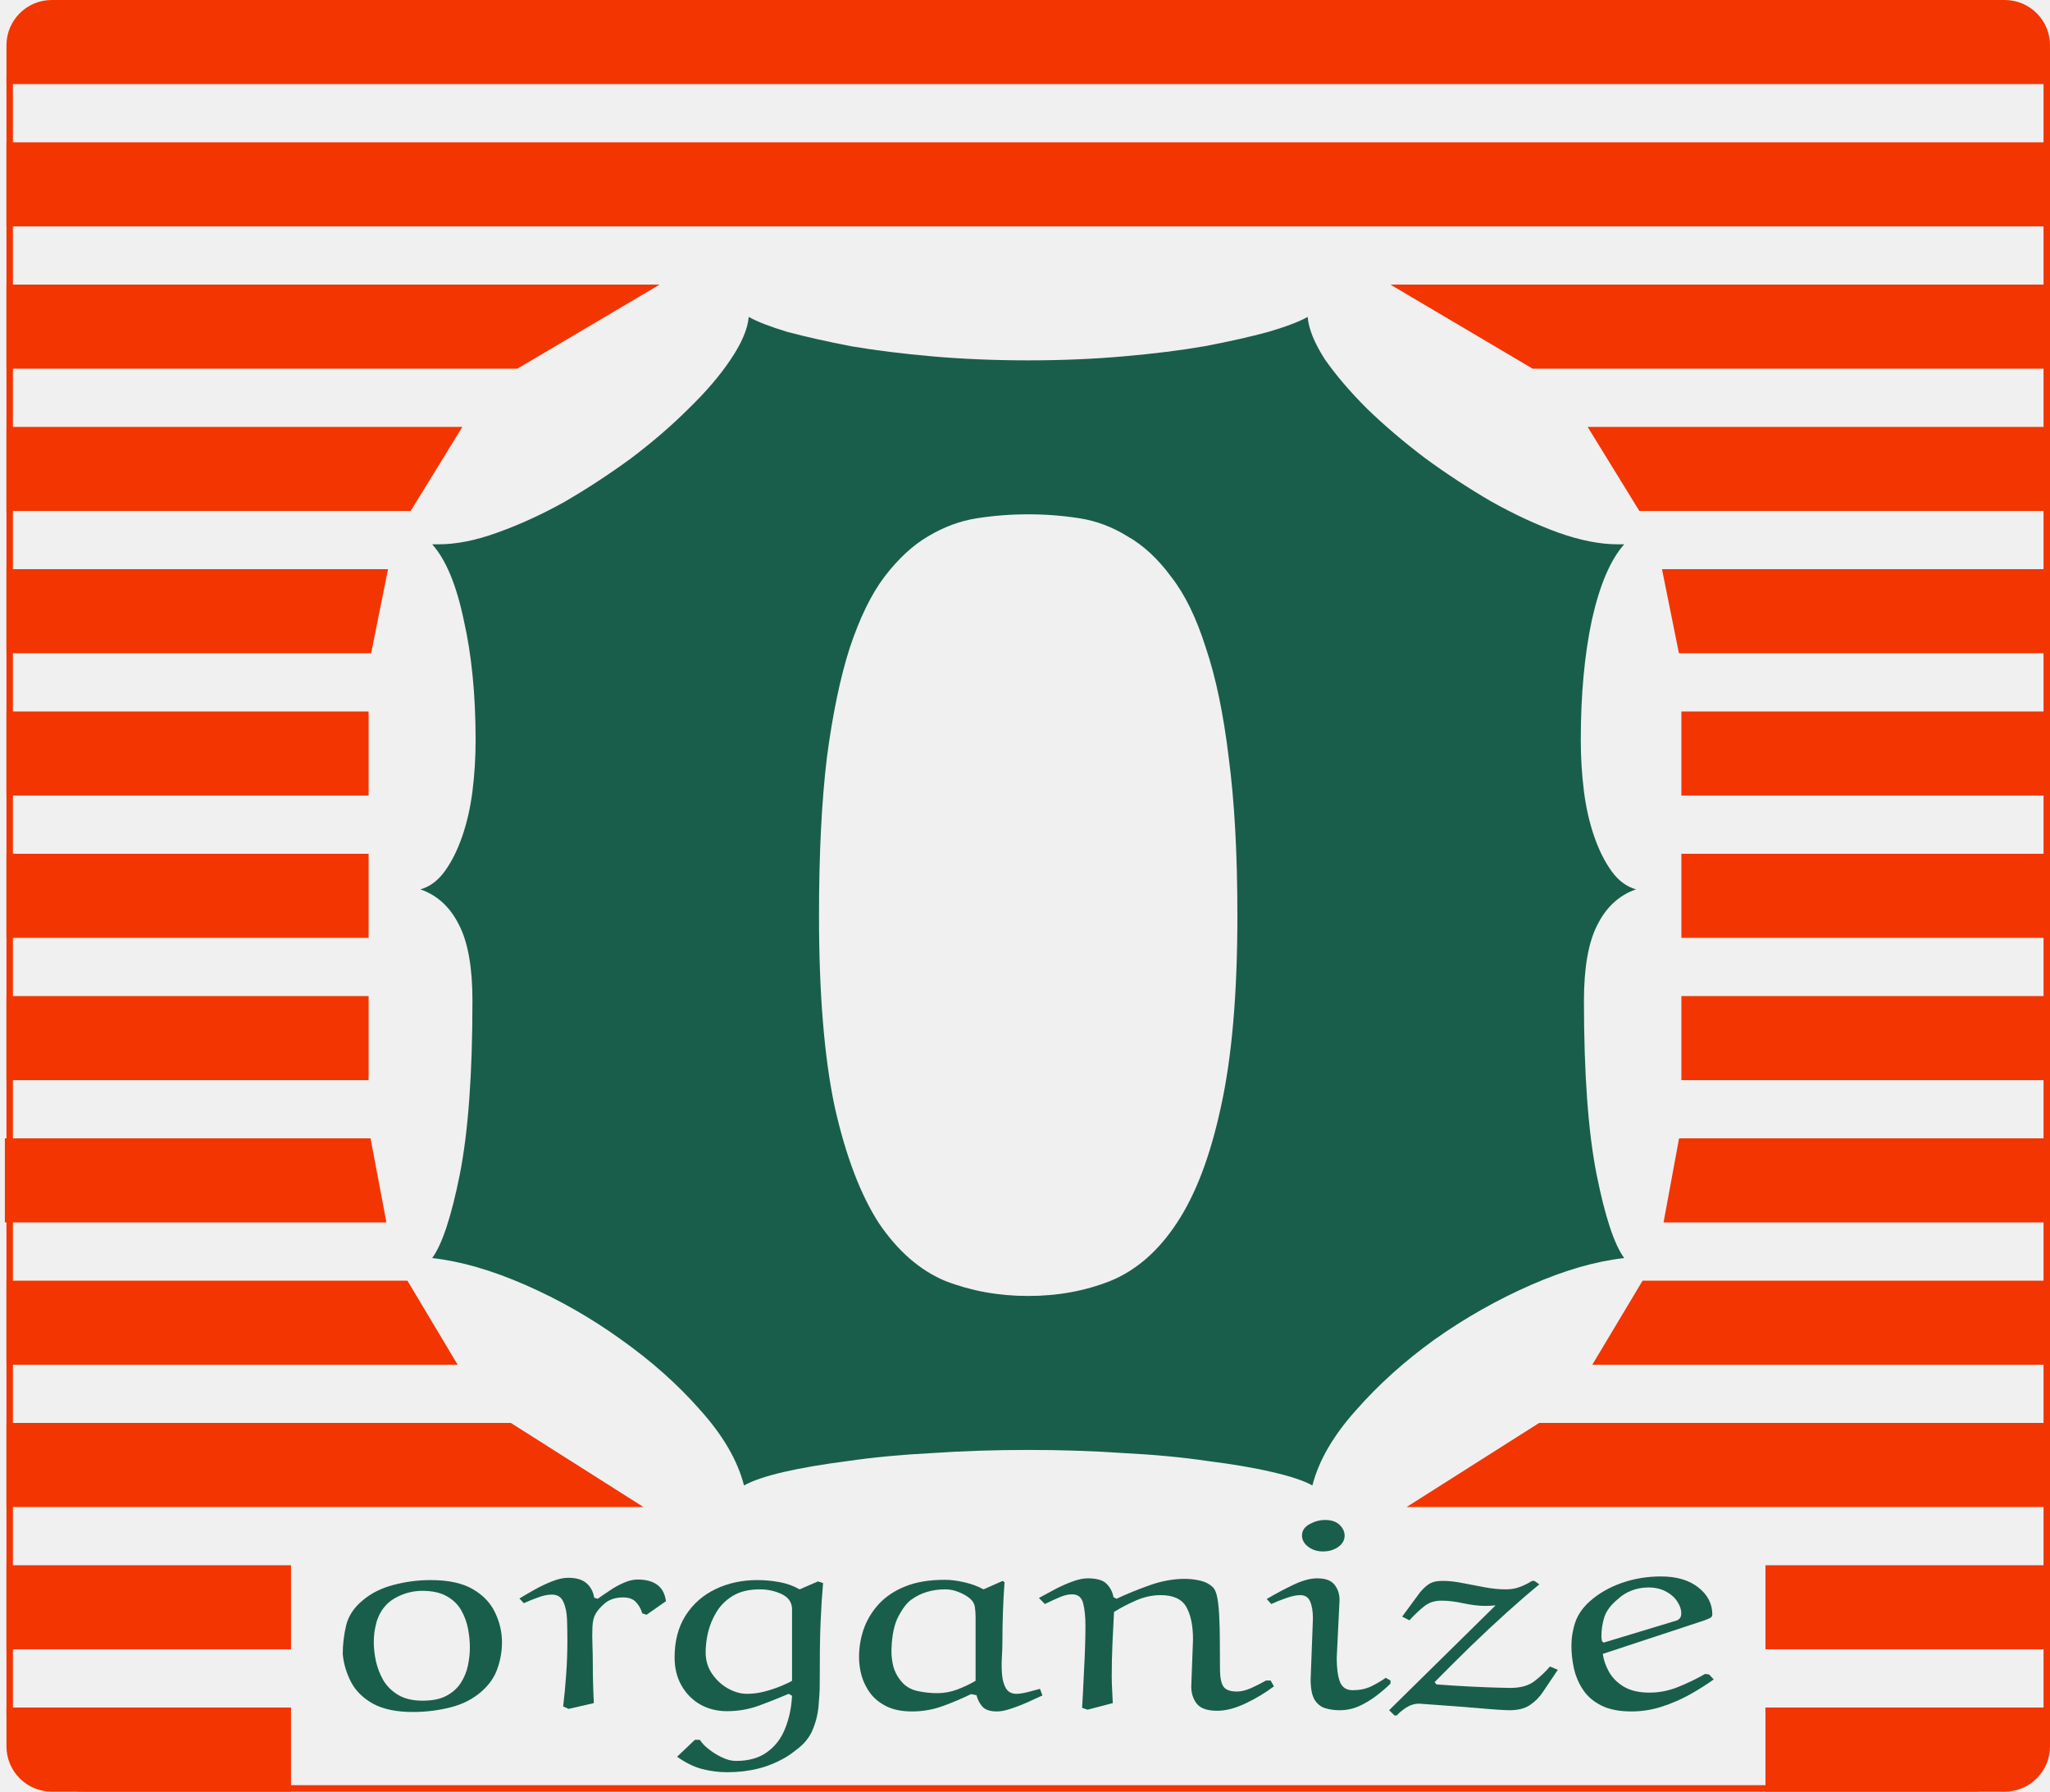
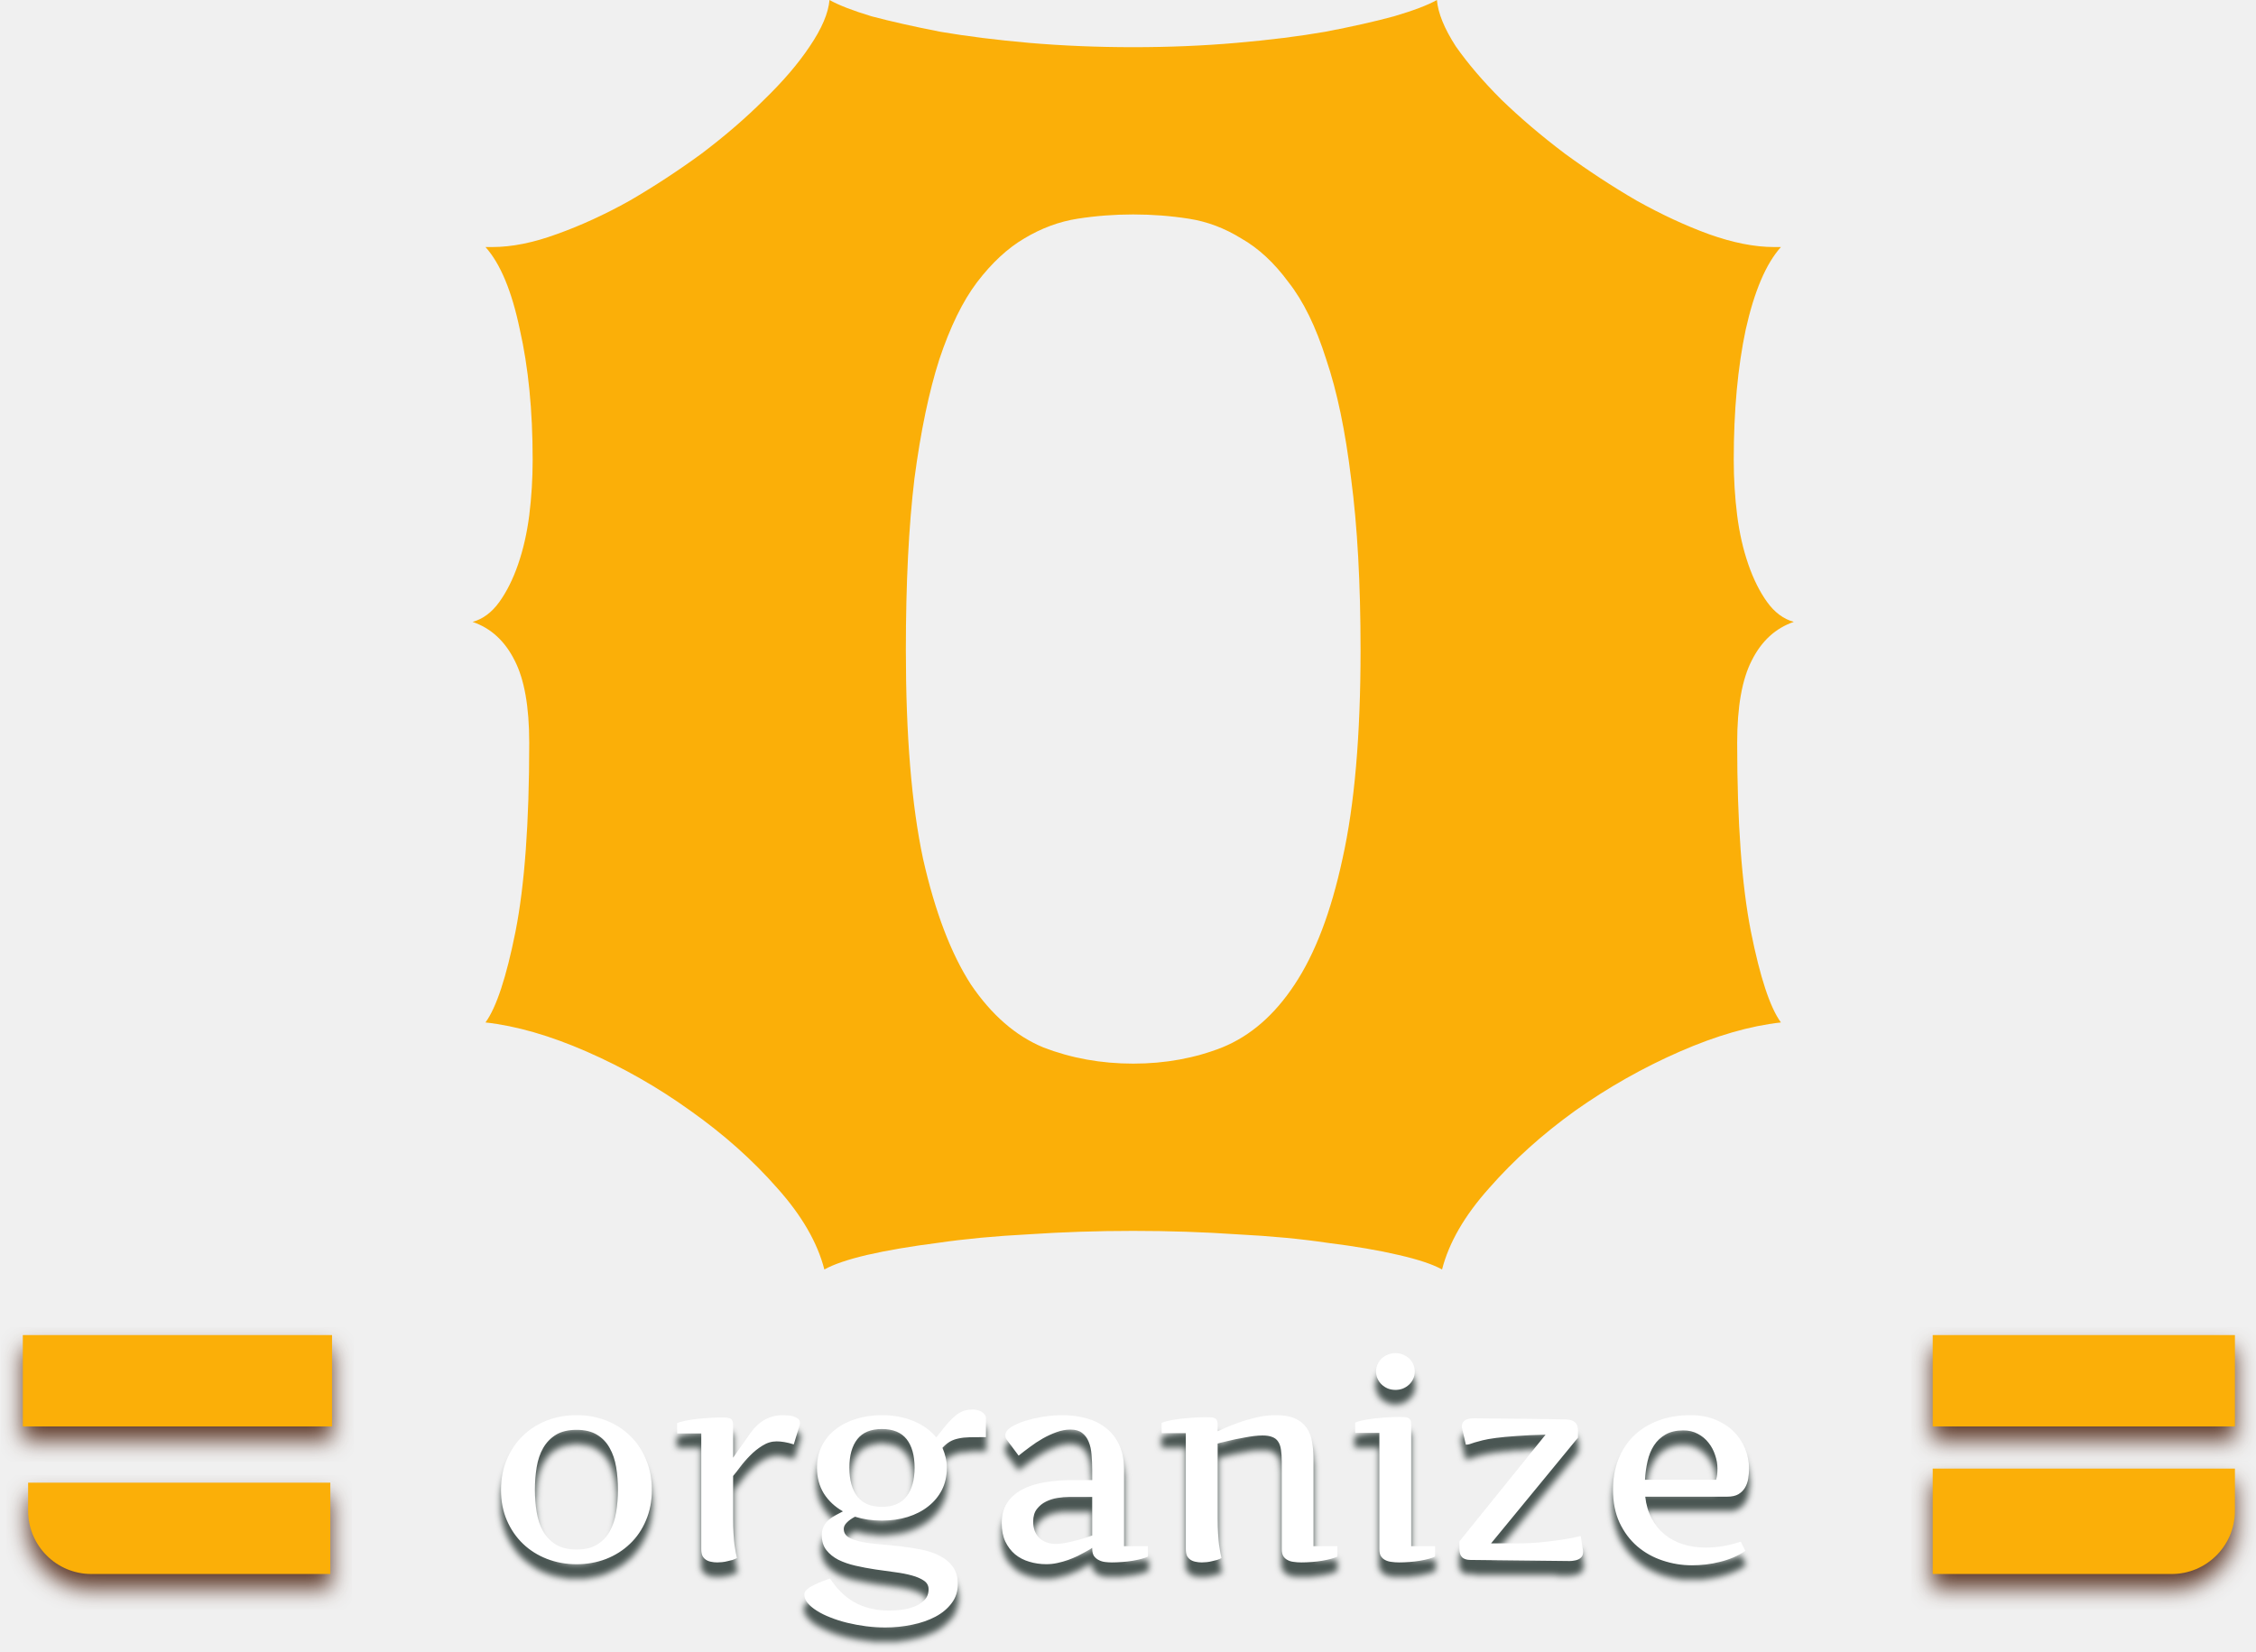
- <svg xmlns="http://www.w3.org/2000/svg" width="317" height="277" viewBox="0 0 317 277" fill="none">
-   <rect x="1.5" y="0.5" width="315" height="276" rx="11.5" stroke="#F33501" />
-   <path d="M66.831 194.508C68.377 192.392 69.801 188.079 71.103 181.568C72.406 174.977 73.057 166.025 73.057 154.713C73.057 149.586 72.365 145.68 70.981 142.994C69.598 140.227 67.604 138.396 65 137.501C66.465 137.094 67.726 136.158 68.784 134.693C69.842 133.229 70.737 131.438 71.47 129.322C72.202 127.206 72.731 124.887 73.057 122.364C73.382 119.76 73.545 117.115 73.545 114.43C73.545 107.431 72.935 101.246 71.714 95.875C70.575 90.422 68.947 86.516 66.831 84.156H67.808C70.575 84.156 73.626 83.546 76.963 82.325C80.381 81.105 83.84 79.518 87.339 77.564C90.838 75.53 94.256 73.292 97.593 70.851C100.929 68.328 103.9 65.764 106.504 63.16C109.189 60.556 111.346 58.033 112.974 55.592C114.683 53.069 115.618 50.872 115.781 49C117.083 49.732 119.077 50.505 121.763 51.319C124.53 52.052 127.785 52.784 131.528 53.517C135.353 54.168 139.585 54.697 144.224 55.103C148.944 55.51 153.867 55.714 158.994 55.714C164.121 55.714 169.004 55.51 173.643 55.103C178.363 54.697 182.594 54.168 186.338 53.517C190.163 52.784 193.418 52.052 196.104 51.319C198.87 50.505 200.905 49.732 202.207 49C202.37 50.872 203.265 53.069 204.893 55.592C206.602 58.033 208.758 60.556 211.362 63.16C214.048 65.764 217.059 68.328 220.396 70.851C223.732 73.292 227.15 75.53 230.649 77.564C234.149 79.518 237.567 81.105 240.903 82.325C244.321 83.546 247.414 84.156 250.181 84.156H251.157C249.041 86.516 247.373 90.422 246.152 95.875C245.013 101.246 244.443 107.431 244.443 114.43C244.443 117.115 244.606 119.76 244.932 122.364C245.257 124.887 245.786 127.206 246.519 129.322C247.251 131.438 248.146 133.229 249.204 134.693C250.262 136.158 251.523 137.094 252.988 137.501C250.384 138.396 248.39 140.227 247.007 142.994C245.623 145.68 244.932 149.586 244.932 154.713C244.932 166.025 245.583 174.977 246.885 181.568C248.187 188.079 249.611 192.392 251.157 194.508C246.763 194.996 241.961 196.38 236.753 198.658C231.545 200.937 226.58 203.744 221.86 207.081C217.222 210.418 213.153 214.08 209.653 218.067C206.154 221.974 203.916 225.839 202.939 229.664C201.637 228.932 199.562 228.24 196.714 227.589C193.947 226.938 190.61 226.368 186.704 225.88C182.879 225.31 178.566 224.903 173.765 224.659C169.045 224.334 164.121 224.171 158.994 224.171C153.867 224.171 148.903 224.334 144.102 224.659C139.382 224.903 135.068 225.31 131.162 225.88C127.337 226.368 124.001 226.938 121.152 227.589C118.385 228.24 116.351 228.932 115.049 229.664C114.072 225.839 111.834 221.974 108.335 218.067C104.836 214.08 100.726 210.418 96.006 207.081C91.367 203.744 86.444 200.937 81.235 198.658C76.027 196.38 71.226 194.996 66.831 194.508ZM158.994 200.367C163.551 200.367 167.783 199.594 171.689 198.048C175.677 196.42 179.095 193.45 181.943 189.137C184.873 184.742 187.152 178.761 188.779 171.192C190.488 163.543 191.343 153.655 191.343 141.529C191.343 132.008 190.895 123.87 190 117.115C189.186 110.361 188.006 104.705 186.46 100.147C184.995 95.509 183.205 91.847 181.089 89.161C179.054 86.394 176.816 84.319 174.375 82.936C172.015 81.471 169.533 80.535 166.929 80.128C164.325 79.721 161.68 79.518 158.994 79.518C156.309 79.518 153.664 79.721 151.06 80.128C148.455 80.535 145.933 81.471 143.491 82.936C141.131 84.319 138.893 86.394 136.777 89.161C134.743 91.847 132.952 95.509 131.406 100.147C129.941 104.705 128.761 110.361 127.866 117.115C127.052 123.87 126.646 132.008 126.646 141.529C126.646 153.655 127.459 163.543 129.087 171.192C130.796 178.761 133.075 184.742 135.923 189.137C138.853 193.45 142.271 196.42 146.177 198.048C150.164 199.594 154.437 200.367 158.994 200.367Z" fill="#195E4B" />
-   <path d="M1 7C1 3.134 4.134 0 8 0H310C313.866 0 317 3.134 317 7V13H1V7Z" fill="#F33501" />
-   <rect x="1" y="22" width="316" height="13" fill="#F33501" />
-   <path d="M1 44H102L80 57H1V44Z" fill="#F33501" />
-   <path d="M215 44H317V57H237L215 44Z" fill="#F33501" />
-   <path d="M245.5 66H317V79H253.5L245.5 66Z" fill="#F33501" />
-   <path d="M1 66H71.5L63.5 79H1V66Z" fill="#F33501" />
-   <path d="M1 88H60L57.391 101H1V88Z" fill="#F33501" />
-   <path d="M257 88H317V101H259.62L257 88Z" fill="#F33501" />
-   <rect x="1" y="110" width="56" height="13" fill="#F33501" />
-   <rect x="260" y="110" width="57" height="13" fill="#F33501" />
-   <rect x="1" y="132" width="56" height="13" fill="#F33501" />
-   <rect x="260" y="132" width="57" height="13" fill="#F33501" />
-   <rect x="1" y="154" width="56" height="13" fill="#F33501" />
-   <rect x="1" y="242" width="44" height="13" fill="#F33501" />
-   <path d="M1 264H45V277H8C4.134 277 1 273.866 1 270V264Z" fill="#F33501" />
-   <rect x="260" y="154" width="57" height="13" fill="#F33501" />
-   <rect x="273" y="242" width="44" height="13" fill="#F33501" />
-   <path d="M273 264H317V270C317 273.866 313.866 277 310 277H273V264Z" fill="#F33501" />
-   <path d="M0.754 176H57.299L59.754 189H0.754V176Z" fill="#F33501" />
-   <path d="M259.641 176H317V189H257.24L259.641 176Z" fill="#F33501" />
-   <path d="M1 198H63L70.77 211H1V198Z" fill="#F33501" />
-   <path d="M254 198H316.999V211H246.223L254 198Z" fill="#F33501" />
-   <path d="M238 220H317V233H217.5L238 220Z" fill="#F33501" />
-   <path d="M1 220H79L99.5 233H1V220Z" fill="#F33501" />
-   <path d="M63.852 264.687C61.289 264.687 59.226 264.257 57.663 263.398C56.117 262.525 54.99 261.409 54.282 260.051C53.573 258.679 53.145 257.244 53 255.747C53 254.278 53.173 252.802 53.518 251.319C53.882 249.836 54.736 248.541 56.081 247.432C57.39 246.323 58.98 245.526 60.853 245.041C62.725 244.542 64.634 244.293 66.579 244.293C69.342 244.293 71.523 244.764 73.123 245.706C74.723 246.635 75.868 247.841 76.559 249.324C77.267 250.793 77.622 252.324 77.622 253.918C77.622 255.304 77.386 256.662 76.913 257.993C76.459 259.323 75.622 260.515 74.404 261.568C73.096 262.705 71.505 263.509 69.633 263.98C67.76 264.451 65.834 264.687 63.852 264.687ZM58.263 250.633C58.117 251.174 57.999 251.714 57.908 252.255C57.835 252.795 57.799 253.35 57.799 253.918C57.799 254.791 57.908 255.754 58.126 256.808C58.362 257.861 58.744 258.852 59.271 259.78C59.817 260.695 60.58 261.45 61.562 262.046C62.562 262.642 63.825 262.94 65.352 262.94C66.879 262.94 68.115 262.684 69.06 262.171C70.005 261.658 70.742 260.993 71.269 260.175C71.796 259.344 72.159 258.45 72.359 257.494C72.559 256.523 72.659 255.595 72.659 254.708C72.659 253.835 72.569 252.899 72.387 251.901C72.205 250.89 71.86 249.926 71.351 249.012C70.842 248.097 70.096 247.362 69.115 246.808C68.133 246.24 66.861 245.956 65.297 245.956C63.807 245.956 62.389 246.337 61.044 247.099C59.717 247.861 58.79 249.039 58.263 250.633Z" fill="#195E4B" />
-   <path d="M99.981 249.656L99.299 249.428C99.154 248.832 98.854 248.277 98.399 247.764C97.963 247.238 97.281 246.974 96.354 246.974C95.209 246.974 94.273 247.272 93.546 247.868C92.837 248.464 92.337 249.046 92.046 249.615C91.792 250.072 91.646 250.723 91.61 251.569C91.573 252.414 91.573 253.315 91.61 254.271C91.646 255.228 91.664 256.087 91.664 256.849C91.664 258.983 91.719 261.139 91.828 263.314L87.929 264.208L87.084 263.834C87.265 262.324 87.42 260.688 87.547 258.928C87.674 257.168 87.738 255.436 87.738 253.731C87.738 252.622 87.72 251.52 87.683 250.425C87.647 249.317 87.456 248.395 87.111 247.66C86.784 246.912 86.193 246.538 85.338 246.538C84.702 246.538 83.993 246.683 83.212 246.974C82.43 247.252 81.694 247.55 81.003 247.868L80.321 247.141C81.067 246.683 81.876 246.212 82.748 245.727C83.621 245.242 84.502 244.826 85.393 244.48C86.302 244.119 87.12 243.939 87.847 243.939C89.12 243.939 90.074 244.223 90.71 244.792C91.346 245.36 91.737 246.101 91.883 247.016L92.428 247.182C92.991 246.78 93.619 246.351 94.309 245.893C95 245.422 95.718 245.027 96.463 244.708C97.209 244.376 97.918 244.209 98.59 244.209C101.226 244.209 102.689 245.325 102.98 247.557L99.981 249.656Z" fill="#195E4B" />
-   <path d="M121.958 261.88C120.504 262.504 118.986 263.107 117.404 263.689C115.823 264.271 114.16 264.562 112.415 264.562C110.888 264.562 109.506 264.215 108.27 263.522C107.052 262.816 106.089 261.838 105.38 260.591C104.671 259.344 104.316 257.896 104.316 256.246C104.316 253.724 104.88 251.569 106.007 249.781C107.152 247.993 108.688 246.635 110.615 245.706C112.56 244.764 114.723 244.293 117.104 244.293C118.25 244.293 119.386 244.397 120.513 244.604C121.658 244.812 122.703 245.187 123.648 245.727L126.484 244.501L127.275 244.75C127.202 245.72 127.13 246.683 127.057 247.64C127.002 248.582 126.948 249.635 126.893 250.8C126.839 251.964 126.802 253.336 126.784 254.916C126.766 256.482 126.757 258.374 126.757 260.591C126.757 261.409 126.693 262.497 126.566 263.855C126.439 265.199 126.093 266.495 125.53 267.743C125.075 268.685 124.421 269.503 123.567 270.196C122.712 270.889 122.012 271.394 121.467 271.713C120.049 272.531 118.613 273.113 117.159 273.459C115.705 273.82 114.123 274 112.415 274C111.178 274 109.924 273.841 108.652 273.522C107.397 273.217 106.08 272.579 104.698 271.609L107.452 268.99H108.215C108.543 269.503 109.024 270.002 109.661 270.487C110.297 270.986 110.978 271.401 111.706 271.734C112.433 272.08 113.133 272.254 113.805 272.254C115.787 272.254 117.395 271.796 118.631 270.882C119.886 269.981 120.813 268.761 121.413 267.223C122.031 265.698 122.385 264.014 122.476 262.171L121.958 261.88ZM122.476 259.864V248.638C122.403 247.64 121.849 246.905 120.813 246.434C119.795 245.963 118.686 245.727 117.486 245.727C115.85 245.727 114.487 246.046 113.396 246.683C112.324 247.321 111.469 248.146 110.833 249.157C110.215 250.169 109.77 251.229 109.497 252.338C109.242 253.447 109.115 254.479 109.115 255.436C109.115 256.711 109.452 257.833 110.124 258.803C110.797 259.773 111.624 260.529 112.605 261.069C113.587 261.61 114.55 261.88 115.496 261.88C116.35 261.88 117.232 261.769 118.141 261.547C119.049 261.312 119.895 261.035 120.676 260.716C121.458 260.397 122.058 260.113 122.476 259.864Z" fill="#195E4B" />
-   <path d="M152.088 245.727L155.06 244.417L155.333 244.625C155.114 247.716 155.005 250.813 155.005 253.918C155.005 254.569 154.978 255.352 154.924 256.267C154.869 257.168 154.878 258.048 154.951 258.907C155.024 259.753 155.224 260.459 155.551 261.028C155.896 261.596 156.441 261.88 157.187 261.88C157.605 261.88 158.159 261.797 158.85 261.631C159.559 261.45 160.213 261.277 160.813 261.111L161.195 262.13C160.45 262.476 159.65 262.843 158.795 263.231C157.941 263.606 157.105 263.924 156.287 264.188C155.469 264.465 154.76 264.603 154.16 264.603C153.124 264.603 152.379 264.361 151.924 263.876C151.488 263.391 151.179 262.795 150.997 262.088L150.152 261.922C148.77 262.601 147.316 263.217 145.789 263.772C144.262 264.326 142.681 264.603 141.045 264.603C139.481 264.603 138.173 264.347 137.118 263.834C136.082 263.321 135.246 262.656 134.61 261.838C133.992 261.007 133.537 260.106 133.246 259.136C132.974 258.152 132.837 257.175 132.837 256.205C132.837 254.694 133.083 253.232 133.574 251.818C134.083 250.405 134.864 249.123 135.919 247.972C136.991 246.822 138.364 245.914 140.036 245.249C141.708 244.584 143.735 244.251 146.116 244.251C147.007 244.251 147.998 244.376 149.088 244.625C150.197 244.875 151.197 245.242 152.088 245.727ZM150.861 259.864V250.072C150.861 249.504 150.824 248.97 150.752 248.471C150.679 247.958 150.425 247.515 149.988 247.141C149.497 246.739 148.916 246.406 148.243 246.143C147.571 245.866 146.88 245.727 146.171 245.727C144.117 245.727 142.354 246.268 140.881 247.349C140.245 247.806 139.6 248.644 138.945 249.864C138.291 251.084 137.927 252.775 137.855 254.937C137.818 255.81 137.909 256.697 138.127 257.598C138.364 258.485 138.8 259.295 139.436 260.03C140.036 260.737 140.845 261.208 141.863 261.443C142.881 261.665 143.908 261.776 144.944 261.776C146.016 261.776 147.062 261.582 148.08 261.194C149.116 260.792 150.043 260.349 150.861 259.864Z" fill="#195E4B" />
-   <path d="M172.074 263.314L168.175 264.333L167.33 264.042C167.366 263.502 167.412 262.705 167.466 261.651C167.521 260.598 167.575 259.441 167.63 258.18C167.703 256.918 167.757 255.685 167.794 254.479C167.83 253.273 167.848 252.248 167.848 251.402C167.848 249.989 167.73 248.818 167.494 247.889C167.275 246.961 166.703 246.496 165.776 246.496C165.176 246.496 164.531 246.649 163.84 246.954C163.149 247.245 162.395 247.591 161.577 247.993L160.65 247.058C161.431 246.628 162.267 246.178 163.158 245.706C164.049 245.235 164.94 244.84 165.83 244.521C166.721 244.189 167.503 244.022 168.175 244.022C169.593 244.022 170.575 244.307 171.12 244.875C171.684 245.443 172.038 246.129 172.184 246.933L172.647 247.182C174.21 246.448 175.91 245.755 177.746 245.103C179.6 244.438 181.418 244.106 183.199 244.106C184.017 244.106 184.808 244.196 185.572 244.376C186.335 244.542 186.98 244.868 187.508 245.353C187.871 245.699 188.126 246.316 188.271 247.203C188.416 248.09 188.507 249.081 188.544 250.176C188.598 251.271 188.625 252.276 188.625 253.19C188.625 255.325 188.635 257.002 188.653 258.221C188.671 259.427 188.853 260.279 189.198 260.778C189.562 261.277 190.261 261.527 191.298 261.527C191.934 261.527 192.661 261.346 193.479 260.986C194.297 260.612 195.06 260.224 195.769 259.822H196.478L196.996 260.716C195.724 261.686 194.279 262.559 192.661 263.335C191.043 264.111 189.562 264.499 188.216 264.499C186.69 264.499 185.635 264.132 185.054 263.398C184.49 262.663 184.208 261.783 184.208 260.757L184.481 253.481C184.481 251.347 184.136 249.67 183.445 248.45C182.754 247.231 181.427 246.621 179.464 246.621C178.191 246.621 176.919 246.898 175.646 247.453C174.392 248.007 173.265 248.596 172.265 249.22C172.193 250.758 172.111 252.407 172.02 254.167C171.947 255.928 171.911 257.584 171.911 259.136C171.911 259.732 171.929 260.369 171.965 261.049C172.002 261.714 172.038 262.469 172.074 263.314Z" fill="#195E4B" />
-   <path d="M207.93 237.474C207.894 238.181 207.549 238.756 206.894 239.199C206.24 239.643 205.467 239.865 204.577 239.865C203.686 239.865 202.922 239.622 202.286 239.137C201.65 238.652 201.332 238.07 201.332 237.391C201.332 236.656 201.723 236.074 202.504 235.644C203.286 235.215 204.086 235 204.904 235C205.867 235 206.613 235.249 207.14 235.748C207.667 236.247 207.93 236.822 207.93 237.474ZM207.14 247.39L206.703 256.329C206.703 257.896 206.867 259.122 207.194 260.009C207.54 260.882 208.194 261.319 209.157 261.319C210.23 261.319 211.166 261.132 211.966 260.757C212.766 260.369 213.538 259.919 214.284 259.406L215.02 259.822V260.3C214.384 260.924 213.647 261.554 212.811 262.192C211.975 262.829 211.084 263.363 210.139 263.793C209.194 264.208 208.194 264.416 207.14 264.416C206.358 264.416 205.622 264.312 204.931 264.104C204.24 263.897 203.686 263.453 203.268 262.774C202.868 262.081 202.668 261.042 202.668 259.656L203.022 250.238C203.022 249.13 202.877 248.249 202.586 247.598C202.313 246.947 201.804 246.621 201.059 246.621C200.459 246.621 199.732 246.773 198.878 247.078C198.023 247.369 197.26 247.674 196.587 247.993L195.878 247.224C197.151 246.462 198.496 245.741 199.914 245.062C201.35 244.369 202.604 244.022 203.677 244.022C204.949 244.022 205.84 244.348 206.349 244.999C206.876 245.651 207.14 246.448 207.14 247.39Z" fill="#195E4B" />
-   <path d="M236.915 244.417H237.27L238.033 244.958C236.506 246.205 234.843 247.64 233.043 249.261C231.244 250.883 229.389 252.615 227.481 254.458C225.59 256.302 223.709 258.173 221.837 260.071L222.136 260.425C223.954 260.563 225.708 260.674 227.399 260.757C229.09 260.841 230.498 260.896 231.625 260.924C232.771 260.951 233.416 260.965 233.561 260.965C235.161 260.965 236.415 260.605 237.324 259.884C238.251 259.164 239.033 258.422 239.669 257.66L240.896 258.159L238.606 261.568C238.042 262.414 237.351 263.107 236.533 263.647C235.715 264.188 234.597 264.444 233.18 264.416C232.998 264.416 232.48 264.389 231.625 264.333C230.771 264.278 229.817 264.201 228.762 264.104C227.726 264.007 226.799 263.931 225.981 263.876L219.437 263.398C218.764 263.398 218.128 263.585 217.528 263.959C216.947 264.319 216.429 264.742 215.974 265.227H215.647L214.802 264.416L231.271 248.201C231.016 248.229 230.744 248.249 230.453 248.263C230.18 248.277 229.898 248.284 229.608 248.284C228.681 248.284 227.581 248.152 226.308 247.889C225.054 247.612 223.918 247.473 222.9 247.473C221.864 247.473 220.991 247.751 220.282 248.305C219.573 248.859 218.792 249.594 217.937 250.509L216.819 249.947L219.601 246.164C220.164 245.512 220.673 245.062 221.128 244.812C221.6 244.549 222.246 244.417 223.064 244.417C224.027 244.417 225.054 244.528 226.145 244.75C227.254 244.958 228.381 245.173 229.526 245.394C230.689 245.616 231.798 245.727 232.852 245.727C233.67 245.727 234.397 245.602 235.034 245.353C235.688 245.103 236.315 244.792 236.915 244.417Z" fill="#195E4B" />
-   <path d="M263.609 250.509L247.849 255.706C247.958 256.579 248.267 257.487 248.776 258.429C249.285 259.358 250.049 260.134 251.067 260.757C252.103 261.381 253.439 261.693 255.075 261.693C256.602 261.693 258.092 261.395 259.547 260.799C261.019 260.203 262.391 259.538 263.664 258.803L264.291 258.886L265 259.656C263.855 260.473 262.601 261.263 261.237 262.026C259.874 262.774 258.438 263.391 256.929 263.876C255.42 264.361 253.866 264.603 252.266 264.603C250.412 264.603 248.876 264.305 247.658 263.709C246.459 263.114 245.522 262.324 244.85 261.34C244.177 260.356 243.695 259.261 243.405 258.055C243.132 256.849 242.996 255.65 242.996 254.458C242.996 253.211 243.196 251.991 243.595 250.8C244.014 249.608 244.768 248.527 245.859 247.557C247.24 246.337 248.885 245.394 250.794 244.729C252.703 244.064 254.72 243.731 256.847 243.731C259.265 243.731 261.192 244.3 262.628 245.436C264.064 246.572 264.782 247.965 264.782 249.615C264.782 249.864 264.655 250.051 264.4 250.176C264.164 250.287 263.9 250.398 263.609 250.509ZM250.194 247.224C249.122 248.097 248.422 249.019 248.095 249.989C247.786 250.959 247.631 251.971 247.631 253.024C247.631 253.135 247.64 253.253 247.658 253.377C247.676 253.502 247.704 253.634 247.74 253.772L247.985 253.959L259.247 250.55C259.428 250.495 259.592 250.384 259.737 250.217C259.901 250.037 259.983 249.774 259.983 249.428C259.983 248.832 259.774 248.222 259.356 247.598C258.956 246.974 258.374 246.462 257.611 246.06C256.847 245.644 255.947 245.436 254.911 245.436C253.984 245.436 253.112 245.595 252.294 245.914C251.494 246.219 250.794 246.656 250.194 247.224Z" fill="#195E4B" />
+ <svg xmlns="http://www.w3.org/2000/svg" width="321" height="235" viewBox="0 0 321 235" fill="none">
+   <path d="M69.077 145.508C70.623 143.392 72.047 139.079 73.35 132.568C74.652 125.977 75.303 117.025 75.303 105.713C75.303 100.586 74.611 96.68 73.228 93.994C71.844 91.227 69.85 89.396 67.246 88.501C68.711 88.094 69.972 87.158 71.03 85.693C72.088 84.228 72.983 82.438 73.716 80.322C74.448 78.206 74.977 75.887 75.303 73.364C75.628 70.76 75.791 68.115 75.791 65.43C75.791 58.431 75.181 52.246 73.96 46.875C72.821 41.422 71.193 37.516 69.077 35.156H70.054C72.821 35.156 75.872 34.546 79.209 33.325C82.627 32.105 86.086 30.518 89.585 28.564C93.084 26.53 96.502 24.292 99.839 21.851C103.175 19.328 106.146 16.764 108.75 14.16C111.436 11.556 113.592 9.033 115.22 6.592C116.929 4.069 117.865 1.872 118.027 0C119.329 0.732 121.323 1.506 124.009 2.319C126.776 3.052 130.031 3.784 133.774 4.517C137.599 5.168 141.831 5.697 146.47 6.104C151.19 6.51 156.113 6.714 161.24 6.714C166.367 6.714 171.25 6.51 175.889 6.104C180.609 5.697 184.84 5.168 188.584 4.517C192.409 3.784 195.664 3.052 198.35 2.319C201.117 1.506 203.151 0.732 204.453 0C204.616 1.872 205.511 4.069 207.139 6.592C208.848 9.033 211.004 11.556 213.608 14.16C216.294 16.764 219.305 19.328 222.642 21.851C225.978 24.292 229.396 26.53 232.896 28.564C236.395 30.518 239.813 32.105 243.149 33.325C246.567 34.546 249.66 35.156 252.427 35.156H253.403C251.287 37.516 249.619 41.422 248.398 46.875C247.259 52.246 246.689 58.431 246.689 65.43C246.689 68.115 246.852 70.76 247.178 73.364C247.503 75.887 248.032 78.206 248.765 80.322C249.497 82.438 250.392 84.228 251.45 85.693C252.508 87.158 253.77 88.094 255.234 88.501C252.63 89.396 250.636 91.227 249.253 93.994C247.869 96.68 247.178 100.586 247.178 105.713C247.178 117.025 247.829 125.977 249.131 132.568C250.433 139.079 251.857 143.392 253.403 145.508C249.009 145.996 244.207 147.38 238.999 149.658C233.791 151.937 228.826 154.744 224.106 158.081C219.468 161.418 215.399 165.08 211.899 169.067C208.4 172.974 206.162 176.839 205.186 180.664C203.883 179.932 201.808 179.24 198.96 178.589C196.193 177.938 192.856 177.368 188.95 176.88C185.125 176.31 180.812 175.903 176.011 175.659C171.291 175.334 166.367 175.171 161.24 175.171C156.113 175.171 151.149 175.334 146.348 175.659C141.628 175.903 137.314 176.31 133.408 176.88C129.583 177.368 126.247 177.938 123.398 178.589C120.632 179.24 118.597 179.932 117.295 180.664C116.318 176.839 114.08 172.974 110.581 169.067C107.082 165.08 102.972 161.418 98.252 158.081C93.613 154.744 88.69 151.937 83.481 149.658C78.273 147.38 73.472 145.996 69.077 145.508ZM161.24 151.367C165.798 151.367 170.029 150.594 173.936 149.048C177.923 147.42 181.341 144.45 184.189 140.137C187.119 135.742 189.398 129.761 191.025 122.192C192.734 114.543 193.589 104.655 193.589 92.529C193.589 83.008 193.141 74.87 192.246 68.115C191.432 61.361 190.252 55.705 188.706 51.148C187.241 46.509 185.451 42.847 183.335 40.161C181.3 37.394 179.062 35.319 176.621 33.935C174.261 32.471 171.779 31.535 169.175 31.128C166.571 30.721 163.926 30.518 161.24 30.518C158.555 30.518 155.91 30.721 153.306 31.128C150.701 31.535 148.179 32.471 145.737 33.935C143.377 35.319 141.139 37.394 139.023 40.161C136.989 42.847 135.199 46.509 133.652 51.148C132.188 55.705 131.007 61.361 130.112 68.115C129.299 74.87 128.892 83.008 128.892 92.529C128.892 104.655 129.705 114.543 131.333 122.192C133.042 129.761 135.321 135.742 138.169 140.137C141.099 144.45 144.517 147.42 148.423 149.048C152.41 150.594 156.683 151.367 161.24 151.367Z" fill="#FBAF08" />
+   <g filter="url(#filter0_d)">
+     <rect x="3.246" y="190" width="44" height="13" fill="#FBAF08" />
+   </g>
+   <g filter="url(#filter1_d)">
+     <path d="M4 211H47V224H13C8.029 224 4 219.971 4 215V211Z" fill="#FBAF08" />
+   </g>
+   <g filter="url(#filter2_d)">
+     <rect x="275" y="190" width="43" height="13" fill="#FBAF08" />
+   </g>
+   <g filter="url(#filter3_d)">
+     <path d="M275 209H318V215C318 219.971 313.971 224 309 224H275V209Z" fill="#FBAF08" />
+   </g>
+   <g filter="url(#filter4_d)">
+     <path d="M92.75 212.039C92.75 213.628 92.47 215.073 91.91 216.375C91.363 217.677 90.602 218.79 89.625 219.715C88.662 220.639 87.529 221.355 86.227 221.863C84.924 222.358 83.531 222.605 82.047 222.605C80.537 222.605 79.124 222.352 77.809 221.844C76.507 221.336 75.374 220.62 74.41 219.695C73.447 218.771 72.685 217.664 72.125 216.375C71.565 215.073 71.285 213.628 71.285 212.039C71.285 210.438 71.565 208.986 72.125 207.684C72.685 206.368 73.447 205.249 74.41 204.324C75.374 203.387 76.507 202.664 77.809 202.156C79.124 201.648 80.537 201.395 82.047 201.395C83.544 201.395 84.944 201.648 86.246 202.156C87.548 202.664 88.681 203.387 89.644 204.324C90.608 205.249 91.363 206.368 91.91 207.684C92.47 208.986 92.75 210.438 92.75 212.039ZM76.109 212C76.109 213.107 76.194 214.174 76.363 215.203C76.533 216.232 76.838 217.143 77.281 217.938C77.737 218.719 78.342 219.344 79.098 219.812C79.866 220.281 80.849 220.516 82.047 220.516C83.232 220.516 84.202 220.281 84.957 219.812C85.725 219.344 86.324 218.719 86.754 217.938C87.197 217.143 87.503 216.232 87.672 215.203C87.841 214.174 87.926 213.107 87.926 212C87.926 210.893 87.841 209.826 87.672 208.797C87.503 207.768 87.197 206.863 86.754 206.082C86.324 205.288 85.725 204.656 84.957 204.188C84.202 203.719 83.232 203.484 82.047 203.484C80.849 203.484 79.866 203.719 79.098 204.188C78.342 204.656 77.737 205.288 77.281 206.082C76.838 206.863 76.533 207.768 76.363 208.797C76.194 209.826 76.109 210.893 76.109 212ZM96.344 202.527C96.617 202.41 97.001 202.299 97.496 202.195C97.991 202.091 98.531 202.007 99.117 201.941C99.716 201.876 100.322 201.824 100.934 201.785C101.559 201.746 102.125 201.727 102.633 201.727C102.906 201.727 103.147 201.733 103.355 201.746C103.564 201.759 103.74 201.798 103.883 201.863C104.026 201.928 104.13 202.033 104.195 202.176C104.273 202.306 104.312 202.501 104.312 202.762V207.449L106.793 203.914C107.418 203.055 108.108 202.423 108.863 202.02C109.632 201.603 110.497 201.395 111.461 201.395C111.63 201.395 111.845 201.408 112.105 201.434C112.379 201.447 112.639 201.492 112.887 201.57C113.147 201.648 113.368 201.759 113.551 201.902C113.733 202.046 113.824 202.241 113.824 202.488C113.824 202.553 113.824 202.605 113.824 202.645C113.824 202.684 113.811 202.736 113.785 202.801L112.945 205.555C112.451 205.398 112.001 205.288 111.598 205.223C111.207 205.158 110.842 205.125 110.504 205.125C109.801 205.125 109.13 205.327 108.492 205.73C107.854 206.121 107.268 206.59 106.734 207.137C106.201 207.671 105.725 208.217 105.309 208.777C104.905 209.324 104.573 209.747 104.312 210.047V216.121C104.312 216.928 104.332 217.638 104.371 218.25C104.41 218.862 104.456 219.396 104.508 219.852C104.573 220.307 104.638 220.691 104.703 221.004C104.768 221.303 104.82 221.544 104.859 221.727C104.677 221.831 104.469 221.922 104.234 222C104.013 222.065 103.772 222.124 103.512 222.176C103.264 222.241 103.01 222.286 102.75 222.312C102.503 222.339 102.275 222.352 102.066 222.352C101.728 222.352 101.422 222.319 101.148 222.254C100.875 222.202 100.634 222.104 100.426 221.961C100.217 221.818 100.055 221.629 99.938 221.395C99.833 221.147 99.781 220.841 99.781 220.477V203.992H96.344V202.527ZM120.855 208.875C120.855 210.62 121.233 211.987 121.988 212.977C122.743 213.953 123.909 214.441 125.484 214.441C127.06 214.441 128.225 213.953 128.98 212.977C129.749 211.987 130.133 210.62 130.133 208.875C130.133 207.13 129.755 205.776 129 204.812C128.245 203.849 127.073 203.367 125.484 203.367C123.909 203.367 122.743 203.849 121.988 204.812C121.233 205.776 120.855 207.13 120.855 208.875ZM118.102 224.637C118.583 225.366 119.104 226.01 119.664 226.57C120.237 227.143 120.868 227.625 121.559 228.016C122.249 228.406 123.004 228.699 123.824 228.895C124.658 229.103 125.562 229.207 126.539 229.207C127.047 229.207 127.62 229.168 128.258 229.09C128.909 229.012 129.521 228.862 130.094 228.641C130.667 228.419 131.148 228.107 131.539 227.703C131.93 227.312 132.125 226.798 132.125 226.16C132.125 225.652 131.904 225.249 131.461 224.949C131.031 224.65 130.458 224.402 129.742 224.207C129.039 224.012 128.232 223.855 127.32 223.738C126.409 223.621 125.478 223.491 124.527 223.348C123.577 223.204 122.646 223.029 121.734 222.82C120.823 222.612 120.009 222.332 119.293 221.98C118.59 221.616 118.017 221.154 117.574 220.594C117.145 220.034 116.93 219.331 116.93 218.484C116.93 217.964 117.027 217.527 117.223 217.176C117.418 216.811 117.665 216.505 117.965 216.258C118.264 216.01 118.59 215.796 118.941 215.613C119.293 215.431 119.625 215.255 119.938 215.086C118.792 214.435 117.887 213.589 117.223 212.547C116.572 211.492 116.246 210.268 116.246 208.875C116.246 207.716 116.48 206.674 116.949 205.75C117.418 204.826 118.069 204.044 118.902 203.406C119.736 202.755 120.712 202.26 121.832 201.922C122.952 201.57 124.169 201.395 125.484 201.395C127.138 201.395 128.635 201.674 129.977 202.234C131.318 202.781 132.398 203.556 133.219 204.559L134.371 203.113C134.801 202.592 135.185 202.169 135.523 201.844C135.875 201.505 136.207 201.245 136.52 201.062C136.832 200.88 137.138 200.757 137.438 200.691C137.75 200.626 138.089 200.594 138.453 200.594C138.622 200.594 138.811 200.62 139.02 200.672C139.241 200.711 139.443 200.783 139.625 200.887C139.807 200.991 139.964 201.128 140.094 201.297C140.224 201.453 140.289 201.648 140.289 201.883V204.52C139.391 204.52 138.629 204.526 138.004 204.539C137.379 204.552 136.839 204.611 136.383 204.715C135.927 204.806 135.517 204.956 135.152 205.164C134.801 205.372 134.449 205.665 134.098 206.043C134.293 206.486 134.443 206.935 134.547 207.391C134.664 207.846 134.723 208.354 134.723 208.914C134.723 210.073 134.488 211.115 134.02 212.039C133.551 212.951 132.9 213.732 132.066 214.383C131.246 215.034 130.27 215.535 129.137 215.887C128.017 216.225 126.799 216.395 125.484 216.395C124.781 216.395 124.111 216.349 123.473 216.258C122.848 216.167 122.242 216.03 121.656 215.848C121.161 216.108 120.771 216.388 120.484 216.688C120.198 216.974 120.055 217.267 120.055 217.566C120.055 218.087 120.283 218.491 120.738 218.777C121.207 219.051 121.819 219.266 122.574 219.422C123.342 219.578 124.215 219.695 125.191 219.773C126.168 219.852 127.158 219.949 128.16 220.066C129.176 220.184 130.172 220.34 131.148 220.535C132.125 220.73 132.991 221.03 133.746 221.434C134.514 221.824 135.126 222.339 135.582 222.977C136.051 223.615 136.285 224.435 136.285 225.438C136.285 226.479 135.992 227.384 135.406 228.152C134.82 228.934 134.046 229.578 133.082 230.086C132.118 230.594 131.018 230.971 129.781 231.219C128.544 231.479 127.275 231.609 125.973 231.609C125.061 231.609 124.143 231.551 123.219 231.434C122.307 231.316 121.422 231.154 120.562 230.945C119.703 230.737 118.902 230.483 118.16 230.184C117.418 229.897 116.773 229.578 116.227 229.227C115.68 228.888 115.243 228.523 114.918 228.133C114.605 227.742 114.449 227.339 114.449 226.922C114.449 226.727 114.514 226.544 114.645 226.375C114.788 226.206 115.003 226.03 115.289 225.848C115.589 225.678 115.966 225.49 116.422 225.281C116.891 225.086 117.451 224.871 118.102 224.637ZM155.406 220.281C155.406 220.281 155.315 220.34 155.133 220.457C154.964 220.561 154.723 220.698 154.41 220.867C154.111 221.036 153.753 221.225 153.336 221.434C152.932 221.629 152.483 221.818 151.988 222C151.507 222.169 150.999 222.312 150.465 222.43C149.944 222.547 149.417 222.605 148.883 222.605C148.036 222.605 147.229 222.488 146.461 222.254C145.693 222.033 145.016 221.681 144.43 221.199C143.857 220.717 143.395 220.112 143.043 219.383C142.704 218.654 142.535 217.781 142.535 216.766C142.535 215.646 142.783 214.695 143.277 213.914C143.785 213.133 144.482 212.501 145.367 212.02C146.266 211.525 147.333 211.173 148.57 210.965C149.807 210.743 151.168 210.633 152.652 210.633H155.406V209.168C155.406 208.413 155.374 207.69 155.309 207C155.257 206.297 155.12 205.685 154.898 205.164C154.69 204.643 154.378 204.227 153.961 203.914C153.557 203.602 153.01 203.445 152.32 203.445C151.656 203.445 150.992 203.569 150.328 203.816C149.664 204.051 149.013 204.35 148.375 204.715C147.737 205.079 147.125 205.483 146.539 205.926C145.953 206.355 145.419 206.766 144.938 207.156L143.336 205.008C143.141 204.773 143.043 204.533 143.043 204.285C143.043 203.855 143.31 203.465 143.844 203.113C144.391 202.762 145.068 202.462 145.875 202.215C146.695 201.954 147.574 201.753 148.512 201.609C149.449 201.466 150.322 201.395 151.129 201.395C152.327 201.395 153.46 201.538 154.527 201.824C155.595 202.111 156.526 202.566 157.32 203.191C158.128 203.803 158.766 204.604 159.234 205.594C159.703 206.57 159.938 207.762 159.938 209.168V220.047H163.336V221.512C163.115 221.629 162.809 221.74 162.418 221.844C162.04 221.948 161.617 222.039 161.148 222.117C160.68 222.195 160.185 222.254 159.664 222.293C159.156 222.332 158.668 222.352 158.199 222.352C157.887 222.352 157.568 222.332 157.242 222.293C156.917 222.254 156.617 222.163 156.344 222.02C156.083 221.889 155.862 221.707 155.68 221.473C155.51 221.225 155.419 220.893 155.406 220.477V220.281ZM150.25 219.715C150.706 219.715 151.227 219.656 151.812 219.539C152.411 219.409 152.978 219.272 153.512 219.129C154.137 218.96 154.768 218.758 155.406 218.523V213.035H152.125C151.63 213.035 151.083 213.081 150.484 213.172C149.898 213.263 149.345 213.439 148.824 213.699C148.316 213.947 147.887 214.298 147.535 214.754C147.184 215.21 147.008 215.809 147.008 216.551C147.008 217.02 147.079 217.449 147.223 217.84C147.366 218.217 147.574 218.549 147.848 218.836C148.121 219.109 148.46 219.324 148.863 219.48C149.267 219.637 149.729 219.715 150.25 219.715ZM168.727 203.953H165.289V202.488C165.562 202.371 165.947 202.26 166.441 202.156C166.936 202.052 167.477 201.967 168.062 201.902C168.661 201.837 169.267 201.785 169.879 201.746C170.504 201.707 171.07 201.688 171.578 201.688C171.852 201.688 172.092 201.694 172.301 201.707C172.509 201.72 172.685 201.759 172.828 201.824C172.971 201.889 173.076 201.993 173.141 202.137C173.219 202.267 173.258 202.462 173.258 202.723V203.68C173.453 203.615 173.811 203.458 174.332 203.211C174.866 202.964 175.51 202.71 176.266 202.449C177.021 202.176 177.848 201.935 178.746 201.727C179.645 201.505 180.562 201.395 181.5 201.395C182.633 201.395 183.551 201.551 184.254 201.863C184.957 202.176 185.504 202.612 185.895 203.172C186.285 203.719 186.546 204.37 186.676 205.125C186.819 205.88 186.891 206.707 186.891 207.605V220.047H190.289V221.512C190.068 221.629 189.762 221.74 189.371 221.844C188.993 221.948 188.57 222.039 188.102 222.117C187.633 222.195 187.145 222.254 186.637 222.293C186.129 222.332 185.641 222.352 185.172 222.352C184.768 222.352 184.397 222.326 184.059 222.273C183.72 222.234 183.427 222.143 183.18 222C182.932 221.87 182.737 221.688 182.594 221.453C182.451 221.206 182.379 220.88 182.379 220.477V207.996C182.379 207.332 182.34 206.766 182.262 206.297C182.197 205.828 182.06 205.444 181.852 205.145C181.656 204.845 181.376 204.63 181.012 204.5C180.66 204.357 180.204 204.285 179.645 204.285C179.28 204.285 178.876 204.311 178.434 204.363C178.004 204.415 177.555 204.487 177.086 204.578C176.63 204.656 176.181 204.741 175.738 204.832C175.309 204.923 174.911 205.014 174.547 205.105C174.195 205.184 173.902 205.255 173.668 205.32C173.434 205.385 173.297 205.424 173.258 205.438V216.121C173.258 216.928 173.277 217.638 173.316 218.25C173.355 218.862 173.401 219.396 173.453 219.852C173.518 220.307 173.583 220.691 173.648 221.004C173.714 221.303 173.766 221.544 173.805 221.727C173.622 221.831 173.414 221.922 173.18 222C172.958 222.065 172.717 222.124 172.457 222.176C172.21 222.241 171.956 222.286 171.695 222.312C171.448 222.339 171.22 222.352 171.012 222.352C170.673 222.352 170.367 222.319 170.094 222.254C169.82 222.202 169.579 222.104 169.371 221.961C169.163 221.818 169 221.629 168.883 221.395C168.779 221.147 168.727 220.841 168.727 220.477V203.953ZM200.797 220.047H204.195V221.512C203.974 221.629 203.668 221.74 203.277 221.844C202.9 221.948 202.477 222.039 202.008 222.117C201.539 222.195 201.051 222.254 200.543 222.293C200.035 222.332 199.547 222.352 199.078 222.352C198.674 222.352 198.303 222.326 197.965 222.273C197.626 222.234 197.327 222.143 197.066 222C196.819 221.87 196.624 221.688 196.48 221.453C196.337 221.206 196.266 220.88 196.266 220.477V203.914H192.828V202.449C193.102 202.332 193.486 202.221 193.98 202.117C194.475 202.013 195.016 201.928 195.602 201.863C196.201 201.798 196.806 201.746 197.418 201.707C198.043 201.668 198.609 201.648 199.117 201.648C199.391 201.648 199.632 201.655 199.84 201.668C200.048 201.681 200.224 201.72 200.367 201.785C200.51 201.85 200.615 201.954 200.68 202.098C200.758 202.228 200.797 202.423 200.797 202.684V220.047ZM195.797 195.203C195.797 194.839 195.868 194.493 196.012 194.168C196.155 193.842 196.35 193.562 196.598 193.328C196.845 193.094 197.138 192.911 197.477 192.781C197.815 192.638 198.173 192.566 198.551 192.566C198.928 192.566 199.286 192.638 199.625 192.781C199.964 192.911 200.257 193.094 200.504 193.328C200.751 193.562 200.947 193.842 201.09 194.168C201.233 194.493 201.305 194.839 201.305 195.203C201.305 195.568 201.233 195.906 201.09 196.219C200.947 196.531 200.751 196.805 200.504 197.039C200.257 197.273 199.964 197.462 199.625 197.605C199.286 197.736 198.928 197.801 198.551 197.801C198.173 197.801 197.815 197.736 197.477 197.605C197.138 197.462 196.845 197.273 196.598 197.039C196.35 196.805 196.155 196.531 196.012 196.219C195.868 195.906 195.797 195.568 195.797 195.203ZM216.09 219.637C217.197 219.637 218.271 219.585 219.312 219.48C220.367 219.376 221.311 219.259 222.145 219.129C223.121 218.986 224.046 218.81 224.918 218.602L225.25 220.711V220.926C225.25 221.173 225.185 221.382 225.055 221.551C224.938 221.707 224.781 221.831 224.586 221.922C224.391 222.013 224.182 222.072 223.961 222.098C223.74 222.137 223.531 222.156 223.336 222.156L209.215 222C208.707 222 208.316 221.876 208.043 221.629C207.783 221.368 207.652 220.958 207.652 220.398V219.363L219.918 204.168C218.277 204.207 216.884 204.272 215.738 204.363C214.592 204.441 213.629 204.533 212.848 204.637C212.066 204.741 211.441 204.852 210.973 204.969C210.504 205.086 210.12 205.19 209.82 205.281C209.534 205.372 209.299 205.451 209.117 205.516C208.948 205.568 208.766 205.594 208.57 205.594L208.043 203.289C208.017 203.224 208.004 203.172 208.004 203.133C208.004 203.081 208.004 203.035 208.004 202.996C208.004 202.228 208.59 201.844 209.762 201.844C210.257 201.844 210.823 201.85 211.461 201.863C212.099 201.863 212.77 201.87 213.473 201.883C214.176 201.883 214.898 201.889 215.641 201.902C216.383 201.902 217.099 201.909 217.789 201.922C219.417 201.948 221.103 201.974 222.848 202C223.395 202.026 223.811 202.163 224.098 202.41C224.384 202.645 224.527 203.042 224.527 203.602V204.598L212.164 219.637H216.09ZM244.176 210.594C244.254 210.333 244.306 210.073 244.332 209.812C244.358 209.552 244.371 209.279 244.371 208.992C244.371 208.354 244.26 207.716 244.039 207.078C243.831 206.427 243.518 205.841 243.102 205.32C242.698 204.799 242.19 204.376 241.578 204.051C240.979 203.725 240.289 203.562 239.508 203.562C238.505 203.562 237.665 203.758 236.988 204.148C236.324 204.526 235.777 205.04 235.348 205.691C234.931 206.329 234.625 207.078 234.43 207.938C234.234 208.784 234.111 209.669 234.059 210.594H244.176ZM229.508 212C229.508 210.451 229.755 209.031 230.25 207.742C230.758 206.44 231.48 205.32 232.418 204.383C233.368 203.445 234.527 202.716 235.895 202.195C237.262 201.661 238.811 201.395 240.543 201.395C241.845 201.395 243.01 201.603 244.039 202.02C245.068 202.436 245.94 202.996 246.656 203.699C247.372 204.402 247.919 205.216 248.297 206.141C248.674 207.065 248.863 208.029 248.863 209.031C248.863 209.5 248.824 209.969 248.746 210.438C248.668 210.906 248.518 211.329 248.297 211.707C248.076 212.085 247.763 212.397 247.359 212.645C246.956 212.879 246.428 212.996 245.777 212.996H234.098C234.228 214.168 234.534 215.203 235.016 216.102C235.497 217 236.116 217.762 236.871 218.387C237.626 218.999 238.499 219.461 239.488 219.773C240.478 220.086 241.546 220.242 242.691 220.242C243.473 220.242 244.28 220.177 245.113 220.047C245.947 219.904 246.806 219.689 247.691 219.402L248.336 220.711C247.802 221.076 247.229 221.388 246.617 221.648C246.005 221.909 245.374 222.117 244.723 222.273C244.072 222.443 243.408 222.566 242.73 222.645C242.053 222.723 241.389 222.762 240.738 222.762C239.306 222.762 237.913 222.534 236.559 222.078C235.217 221.635 234.02 220.965 232.965 220.066C231.923 219.168 231.083 218.048 230.445 216.707C229.82 215.366 229.508 213.797 229.508 212Z" fill="white" />
+   </g>
+   <defs>
+     <filter id="filter0_d" x="0.246" y="189" width="50" height="19" filterUnits="userSpaceOnUse" color-interpolation-filters="sRGB">
+       <feFlood flood-opacity="0" result="BackgroundImageFix" />
+       <feColorMatrix in="SourceAlpha" type="matrix" values="0 0 0 0 0 0 0 0 0 0 0 0 0 0 0 0 0 0 127 0" />
+       <feOffset dy="2" />
+       <feGaussianBlur stdDeviation="1.5" />
+       <feColorMatrix type="matrix" values="0 0 0 0 0.275 0 0 0 0 0.105 0 0 0 0 0.032 0 0 0 0.84 0" />
+       <feBlend mode="normal" in2="BackgroundImageFix" result="effect1_dropShadow" />
+       <feBlend mode="normal" in="SourceGraphic" in2="effect1_dropShadow" result="shape" />
+     </filter>
+     <filter id="filter1_d" x="1" y="210" width="49" height="19" filterUnits="userSpaceOnUse" color-interpolation-filters="sRGB">
+       <feFlood flood-opacity="0" result="BackgroundImageFix" />
+       <feColorMatrix in="SourceAlpha" type="matrix" values="0 0 0 0 0 0 0 0 0 0 0 0 0 0 0 0 0 0 127 0" />
+       <feOffset dy="2" />
+       <feGaussianBlur stdDeviation="1.5" />
+       <feColorMatrix type="matrix" values="0 0 0 0 0.275 0 0 0 0 0.105 0 0 0 0 0.032 0 0 0 0.84 0" />
+       <feBlend mode="normal" in2="BackgroundImageFix" result="effect1_dropShadow" />
+       <feBlend mode="normal" in="SourceGraphic" in2="effect1_dropShadow" result="shape" />
+     </filter>
+     <filter id="filter2_d" x="272" y="189" width="49" height="19" filterUnits="userSpaceOnUse" color-interpolation-filters="sRGB">
+       <feFlood flood-opacity="0" result="BackgroundImageFix" />
+       <feColorMatrix in="SourceAlpha" type="matrix" values="0 0 0 0 0 0 0 0 0 0 0 0 0 0 0 0 0 0 127 0" />
+       <feOffset dy="2" />
+       <feGaussianBlur stdDeviation="1.5" />
+       <feColorMatrix type="matrix" values="0 0 0 0 0.275 0 0 0 0 0.105 0 0 0 0 0.032 0 0 0 0.84 0" />
+       <feBlend mode="normal" in2="BackgroundImageFix" result="effect1_dropShadow" />
+       <feBlend mode="normal" in="SourceGraphic" in2="effect1_dropShadow" result="shape" />
+     </filter>
+     <filter id="filter3_d" x="272" y="208" width="49" height="21" filterUnits="userSpaceOnUse" color-interpolation-filters="sRGB">
+       <feFlood flood-opacity="0" result="BackgroundImageFix" />
+       <feColorMatrix in="SourceAlpha" type="matrix" values="0 0 0 0 0 0 0 0 0 0 0 0 0 0 0 0 0 0 127 0" />
+       <feOffset dy="2" />
+       <feGaussianBlur stdDeviation="1.5" />
+       <feColorMatrix type="matrix" values="0 0 0 0 0.275 0 0 0 0 0.105 0 0 0 0 0.032 0 0 0 0.84 0" />
+       <feBlend mode="normal" in2="BackgroundImageFix" result="effect1_dropShadow" />
+       <feBlend mode="normal" in="SourceGraphic" in2="effect1_dropShadow" result="shape" />
+     </filter>
+     <filter id="filter4_d" x="70.285" y="192.566" width="179.578" height="42.043" filterUnits="userSpaceOnUse" color-interpolation-filters="sRGB">
+       <feFlood flood-opacity="0" result="BackgroundImageFix" />
+       <feColorMatrix in="SourceAlpha" type="matrix" values="0 0 0 0 0 0 0 0 0 0 0 0 0 0 0 0 0 0 127 0" />
+       <feOffset dy="2" />
+       <feGaussianBlur stdDeviation="0.5" />
+       <feColorMatrix type="matrix" values="0 0 0 0 0.023 0 0 0 0 0.087 0 0 0 0 0.07 0 0 0 0.71 0" />
+       <feBlend mode="normal" in2="BackgroundImageFix" result="effect1_dropShadow" />
+       <feBlend mode="normal" in="SourceGraphic" in2="effect1_dropShadow" result="shape" />
+     </filter>
+   </defs>
</svg>
